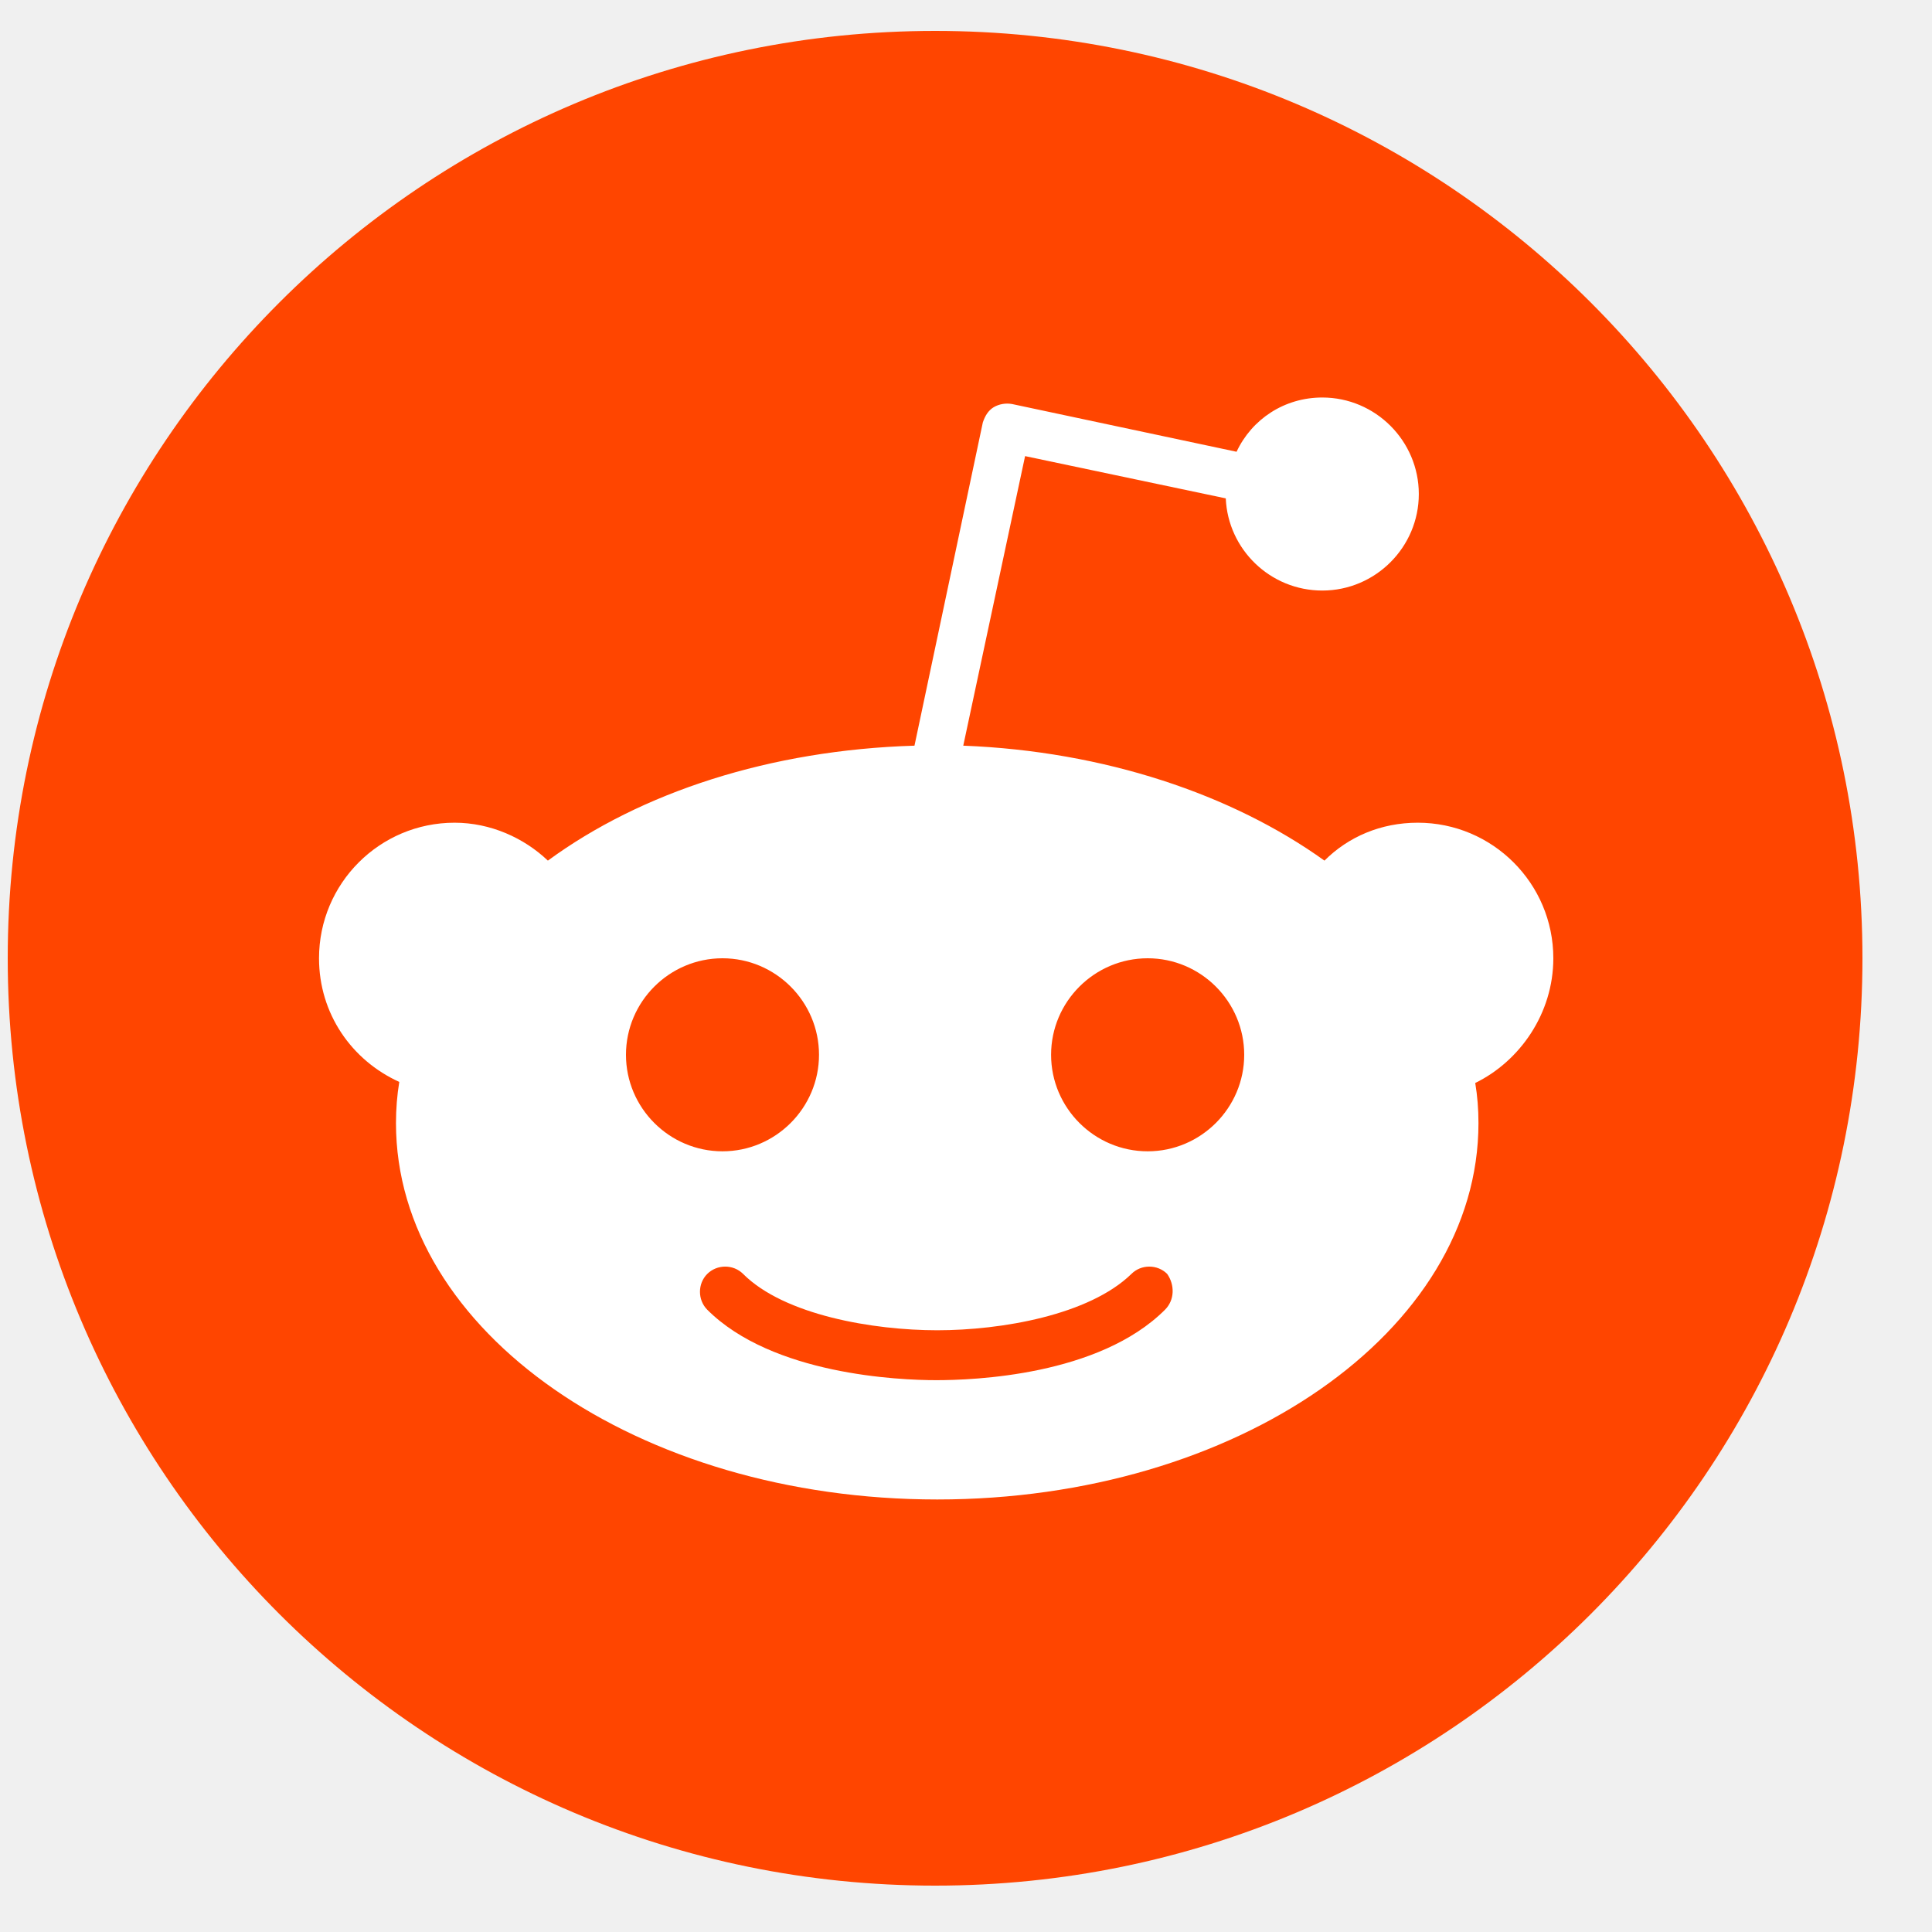
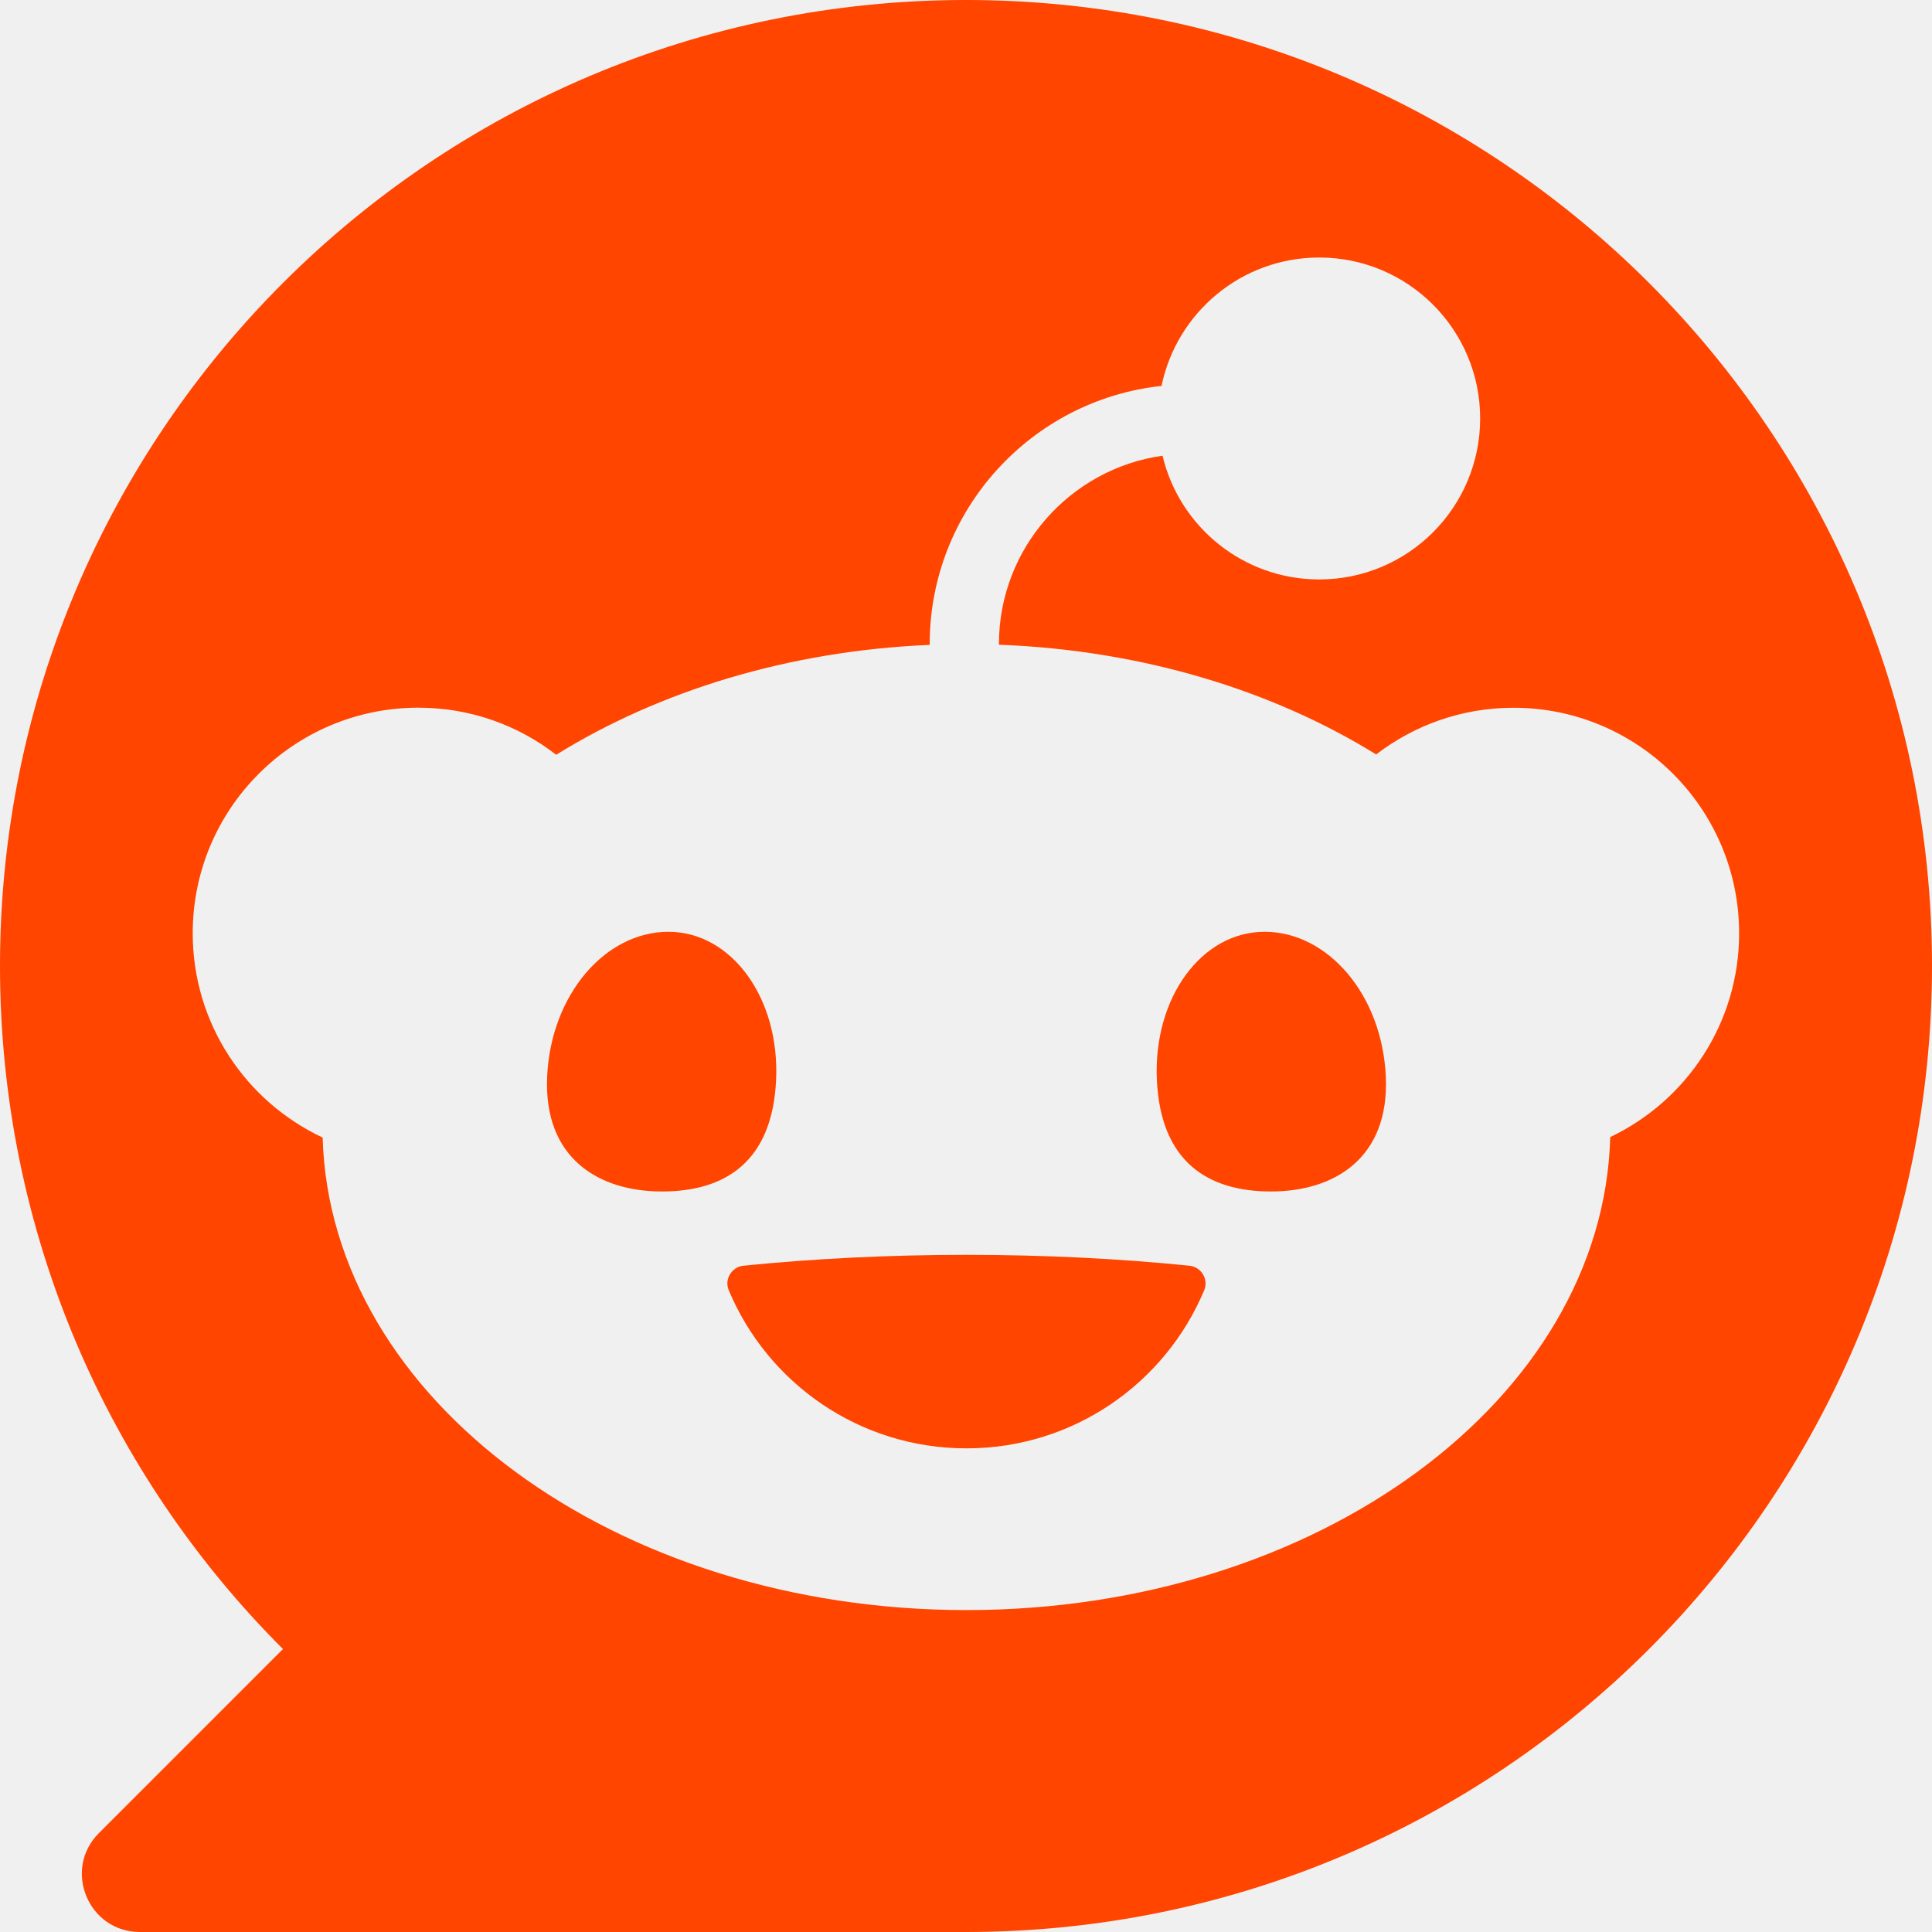
- <svg xmlns="http://www.w3.org/2000/svg" width="24" height="24" viewBox="0 0 24 24" fill="none">
-   <g clip-path="url(#clip0_1432_8748)">
-     <path d="M11.616 23.424C17.978 23.424 23.136 18.266 23.136 11.904C23.136 5.542 17.978 0.384 11.616 0.384C5.254 0.384 0.096 5.542 0.096 11.904C0.096 18.266 5.254 23.424 11.616 23.424Z" fill="#FF4500" />
-     <path d="M19.296 11.904C19.296 10.974 18.541 10.22 17.612 10.22C17.154 10.22 16.749 10.395 16.453 10.691C15.308 9.869 13.718 9.331 11.966 9.263L12.734 5.666L15.227 6.191C15.254 6.824 15.779 7.336 16.426 7.336C17.086 7.336 17.625 6.797 17.625 6.137C17.625 5.477 17.086 4.938 16.426 4.938C15.954 4.938 15.55 5.208 15.361 5.612L12.572 5.019C12.492 5.005 12.411 5.019 12.343 5.059C12.276 5.1 12.236 5.167 12.209 5.248L11.36 9.263C9.568 9.317 7.964 9.842 6.806 10.691C6.509 10.408 6.092 10.22 5.647 10.22C4.717 10.22 3.963 10.974 3.963 11.904C3.963 12.591 4.367 13.171 4.96 13.44C4.933 13.602 4.919 13.777 4.919 13.952C4.919 16.539 7.924 18.627 11.643 18.627C15.361 18.627 18.366 16.539 18.366 13.952C18.366 13.777 18.353 13.615 18.326 13.453C18.878 13.184 19.296 12.591 19.296 11.904ZM7.776 13.103C7.776 12.443 8.315 11.904 8.975 11.904C9.635 11.904 10.174 12.443 10.174 13.103C10.174 13.763 9.635 14.302 8.975 14.302C8.315 14.302 7.776 13.763 7.776 13.103ZM14.472 16.27C13.65 17.091 12.087 17.145 11.629 17.145C11.171 17.145 9.595 17.078 8.786 16.27C8.665 16.148 8.665 15.946 8.786 15.825C8.908 15.704 9.11 15.704 9.231 15.825C9.743 16.337 10.848 16.525 11.643 16.525C12.438 16.525 13.529 16.337 14.055 15.825C14.176 15.704 14.378 15.704 14.499 15.825C14.594 15.96 14.594 16.148 14.472 16.27ZM14.257 14.302C13.596 14.302 13.057 13.763 13.057 13.103C13.057 12.443 13.596 11.904 14.257 11.904C14.917 11.904 15.456 12.443 15.456 13.103C15.456 13.763 14.917 14.302 14.257 14.302Z" fill="white" />
-   </g>
-   <defs>
-     <clipPath id="clip0_1432_8748">
-       <rect width="24" height="24" fill="white" />
-     </clipPath>
-   </defs>
+ <svg xmlns="http://www.w3.org/2000/svg" fill="#FF4500" role="img" viewBox="0 0 24 24">
+   <path d="M12 0C5.373 0 0 5.373 0 12c0 3.314 1.343 6.314 3.515 8.485l-2.286 2.286C.775 23.225 1.097 24 1.738 24H12c6.627 0 12-5.373 12-12S18.627 0 12 0Zm4.388 3.199c1.104 0 1.999.895 1.999 1.999 0 1.105-.895 2-1.999 2-.946 0-1.739-.657-1.947-1.539v.002c-1.147.162-2.032 1.15-2.032 2.341v.007c1.776.067 3.4.567 4.686 1.363.473-.363 1.064-.58 1.707-.58 1.547 0 2.802 1.254 2.802 2.802 0 1.117-.655 2.081-1.601 2.531-.088 3.256-3.637 5.876-7.997 5.876-4.361 0-7.905-2.617-7.998-5.87-.954-.447-1.614-1.415-1.614-2.538 0-1.548 1.255-2.802 2.803-2.802.645 0 1.239.218 1.712.585 1.275-.79 2.881-1.291 4.64-1.365v-.01c0-1.663 1.263-3.034 2.88-3.207.188-.911.993-1.595 1.959-1.595Zm-8.085 8.376c-.784 0-1.459.78-1.506 1.797-.047 1.016.64 1.429 1.426 1.429.786 0 1.371-.369 1.418-1.385.047-1.017-.553-1.841-1.338-1.841Zm7.406 0c-.786 0-1.385.824-1.338 1.841.047 1.017.634 1.385 1.418 1.385.785 0 1.473-.413 1.426-1.429-.046-1.017-.721-1.797-1.506-1.797Zm-3.703 4.013c-.974 0-1.907.048-2.77.135-.147.015-.241.168-.183.305.483 1.154 1.622 1.964 2.953 1.964 1.33 0 2.47-.81 2.953-1.964.057-.137-.037-.29-.184-.305-.863-.087-1.795-.135-2.769-.135Z" />
</svg>
